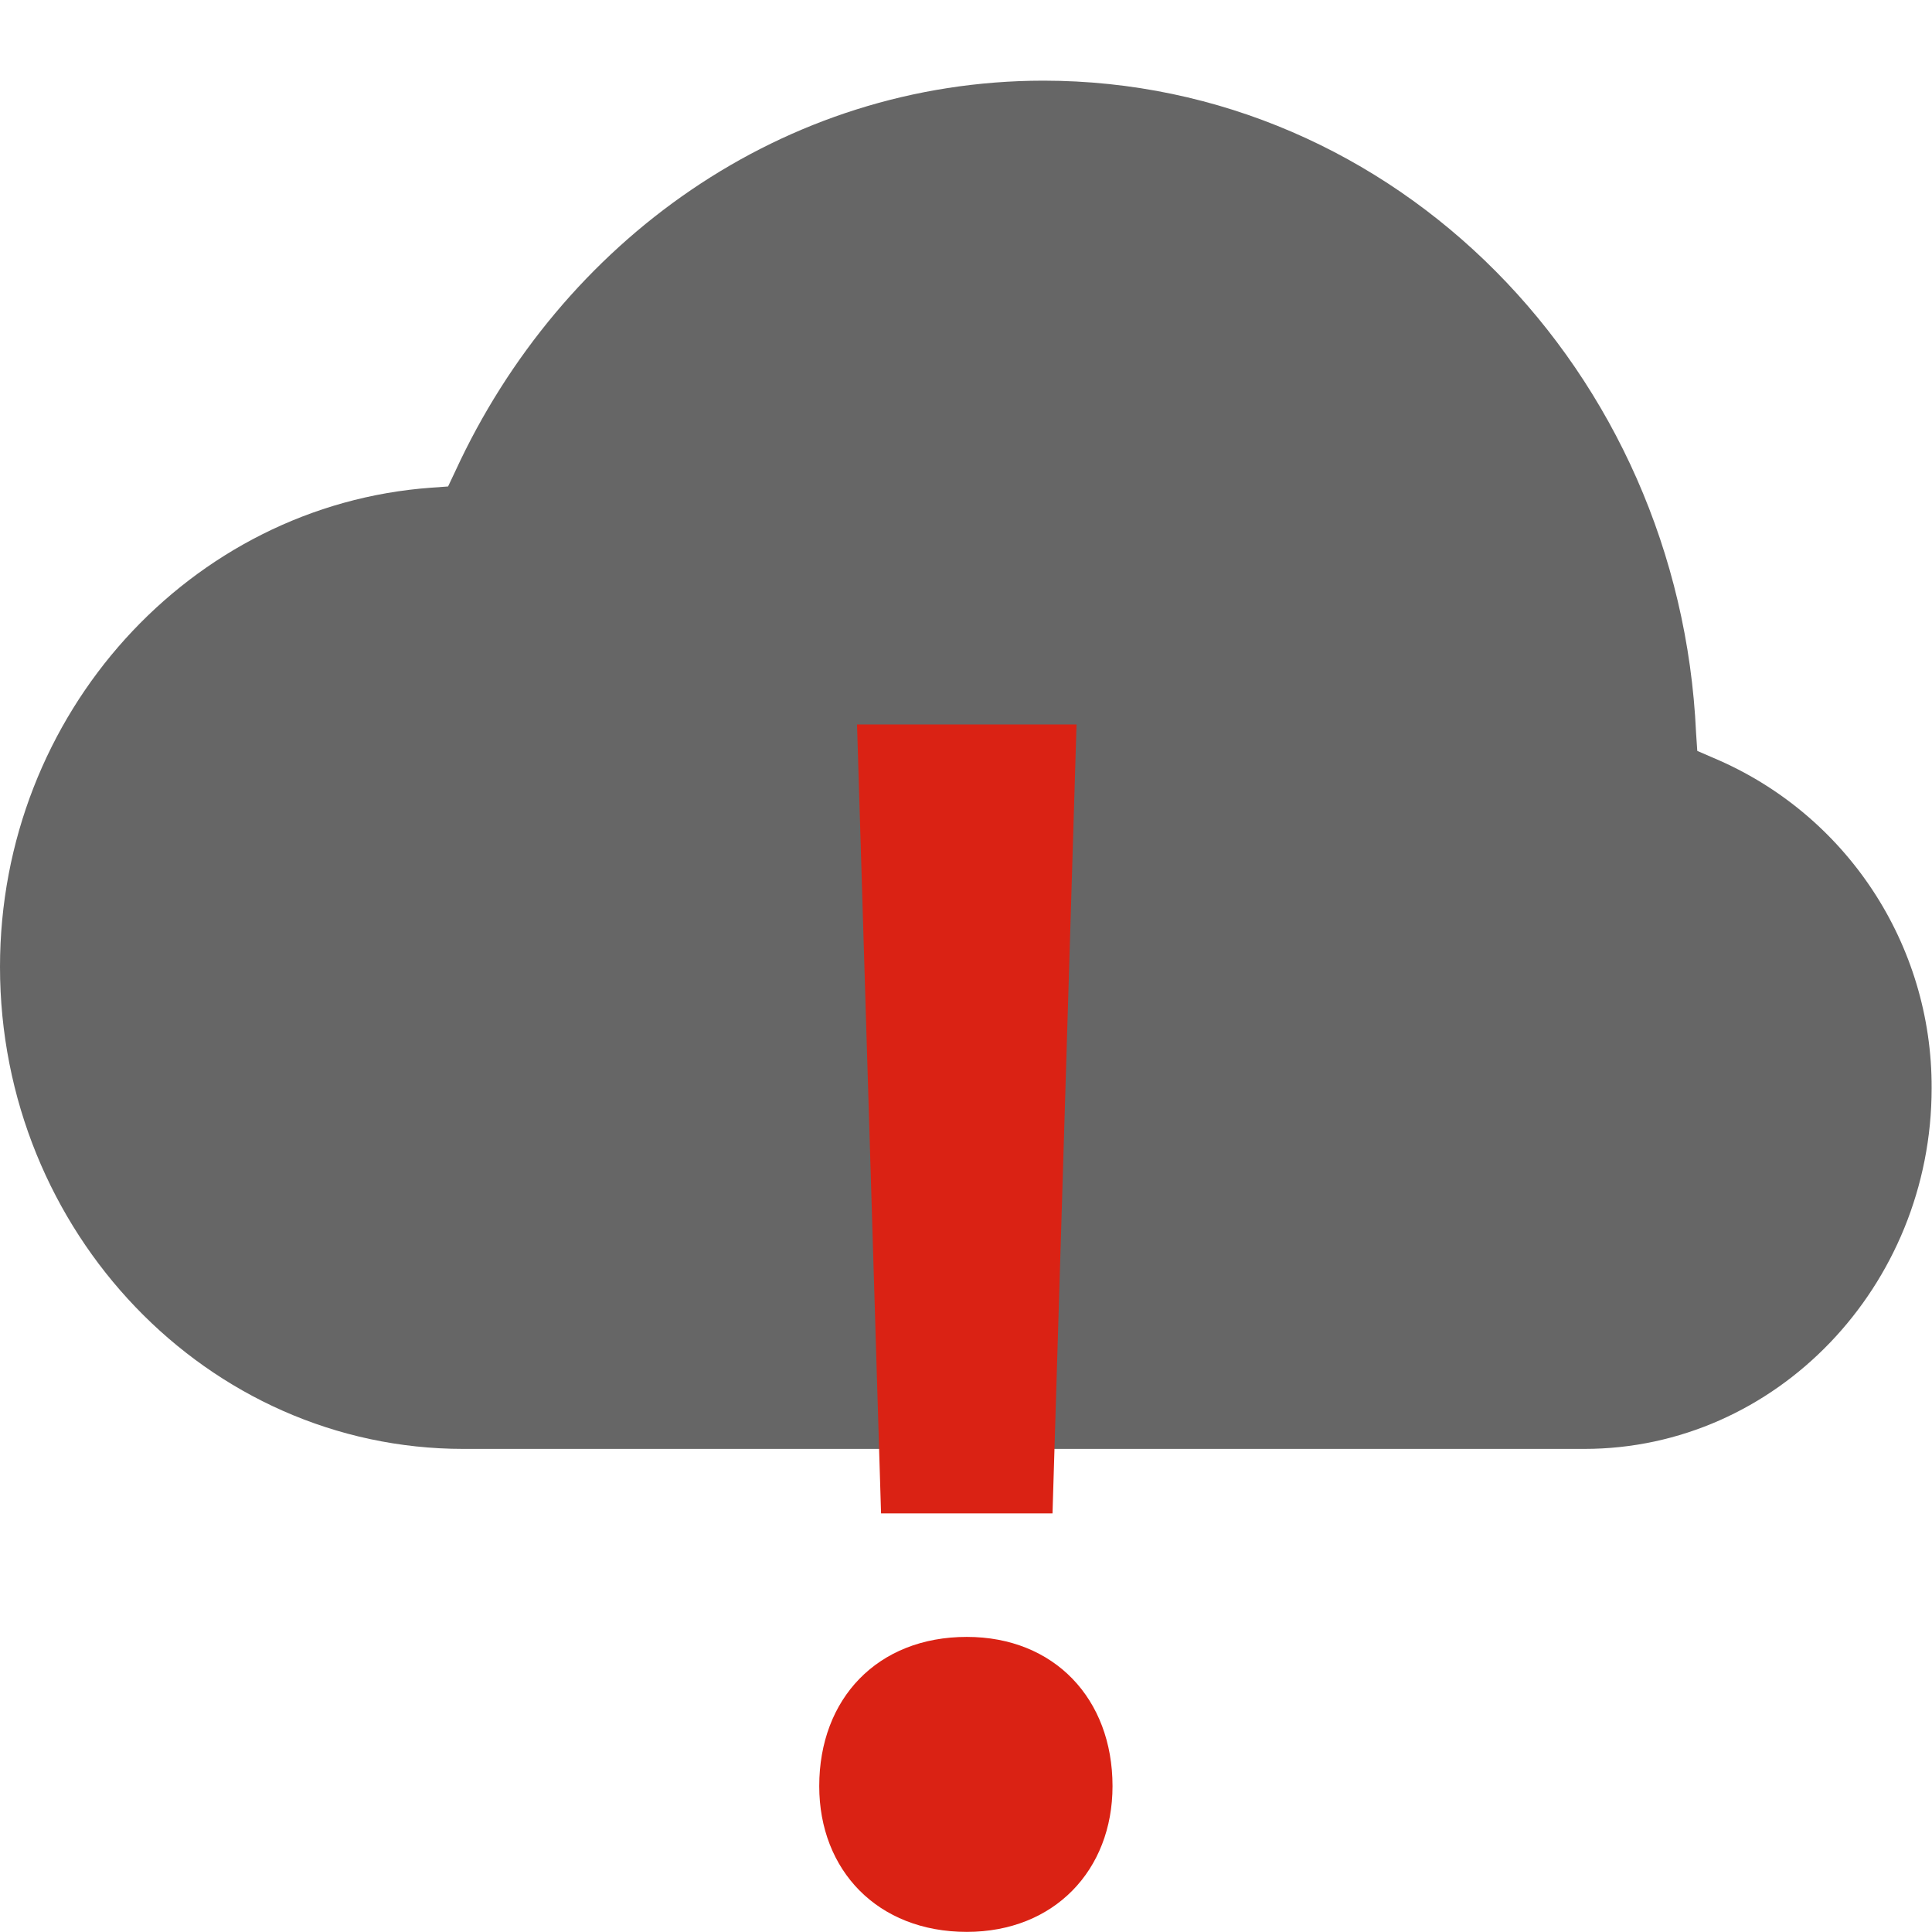
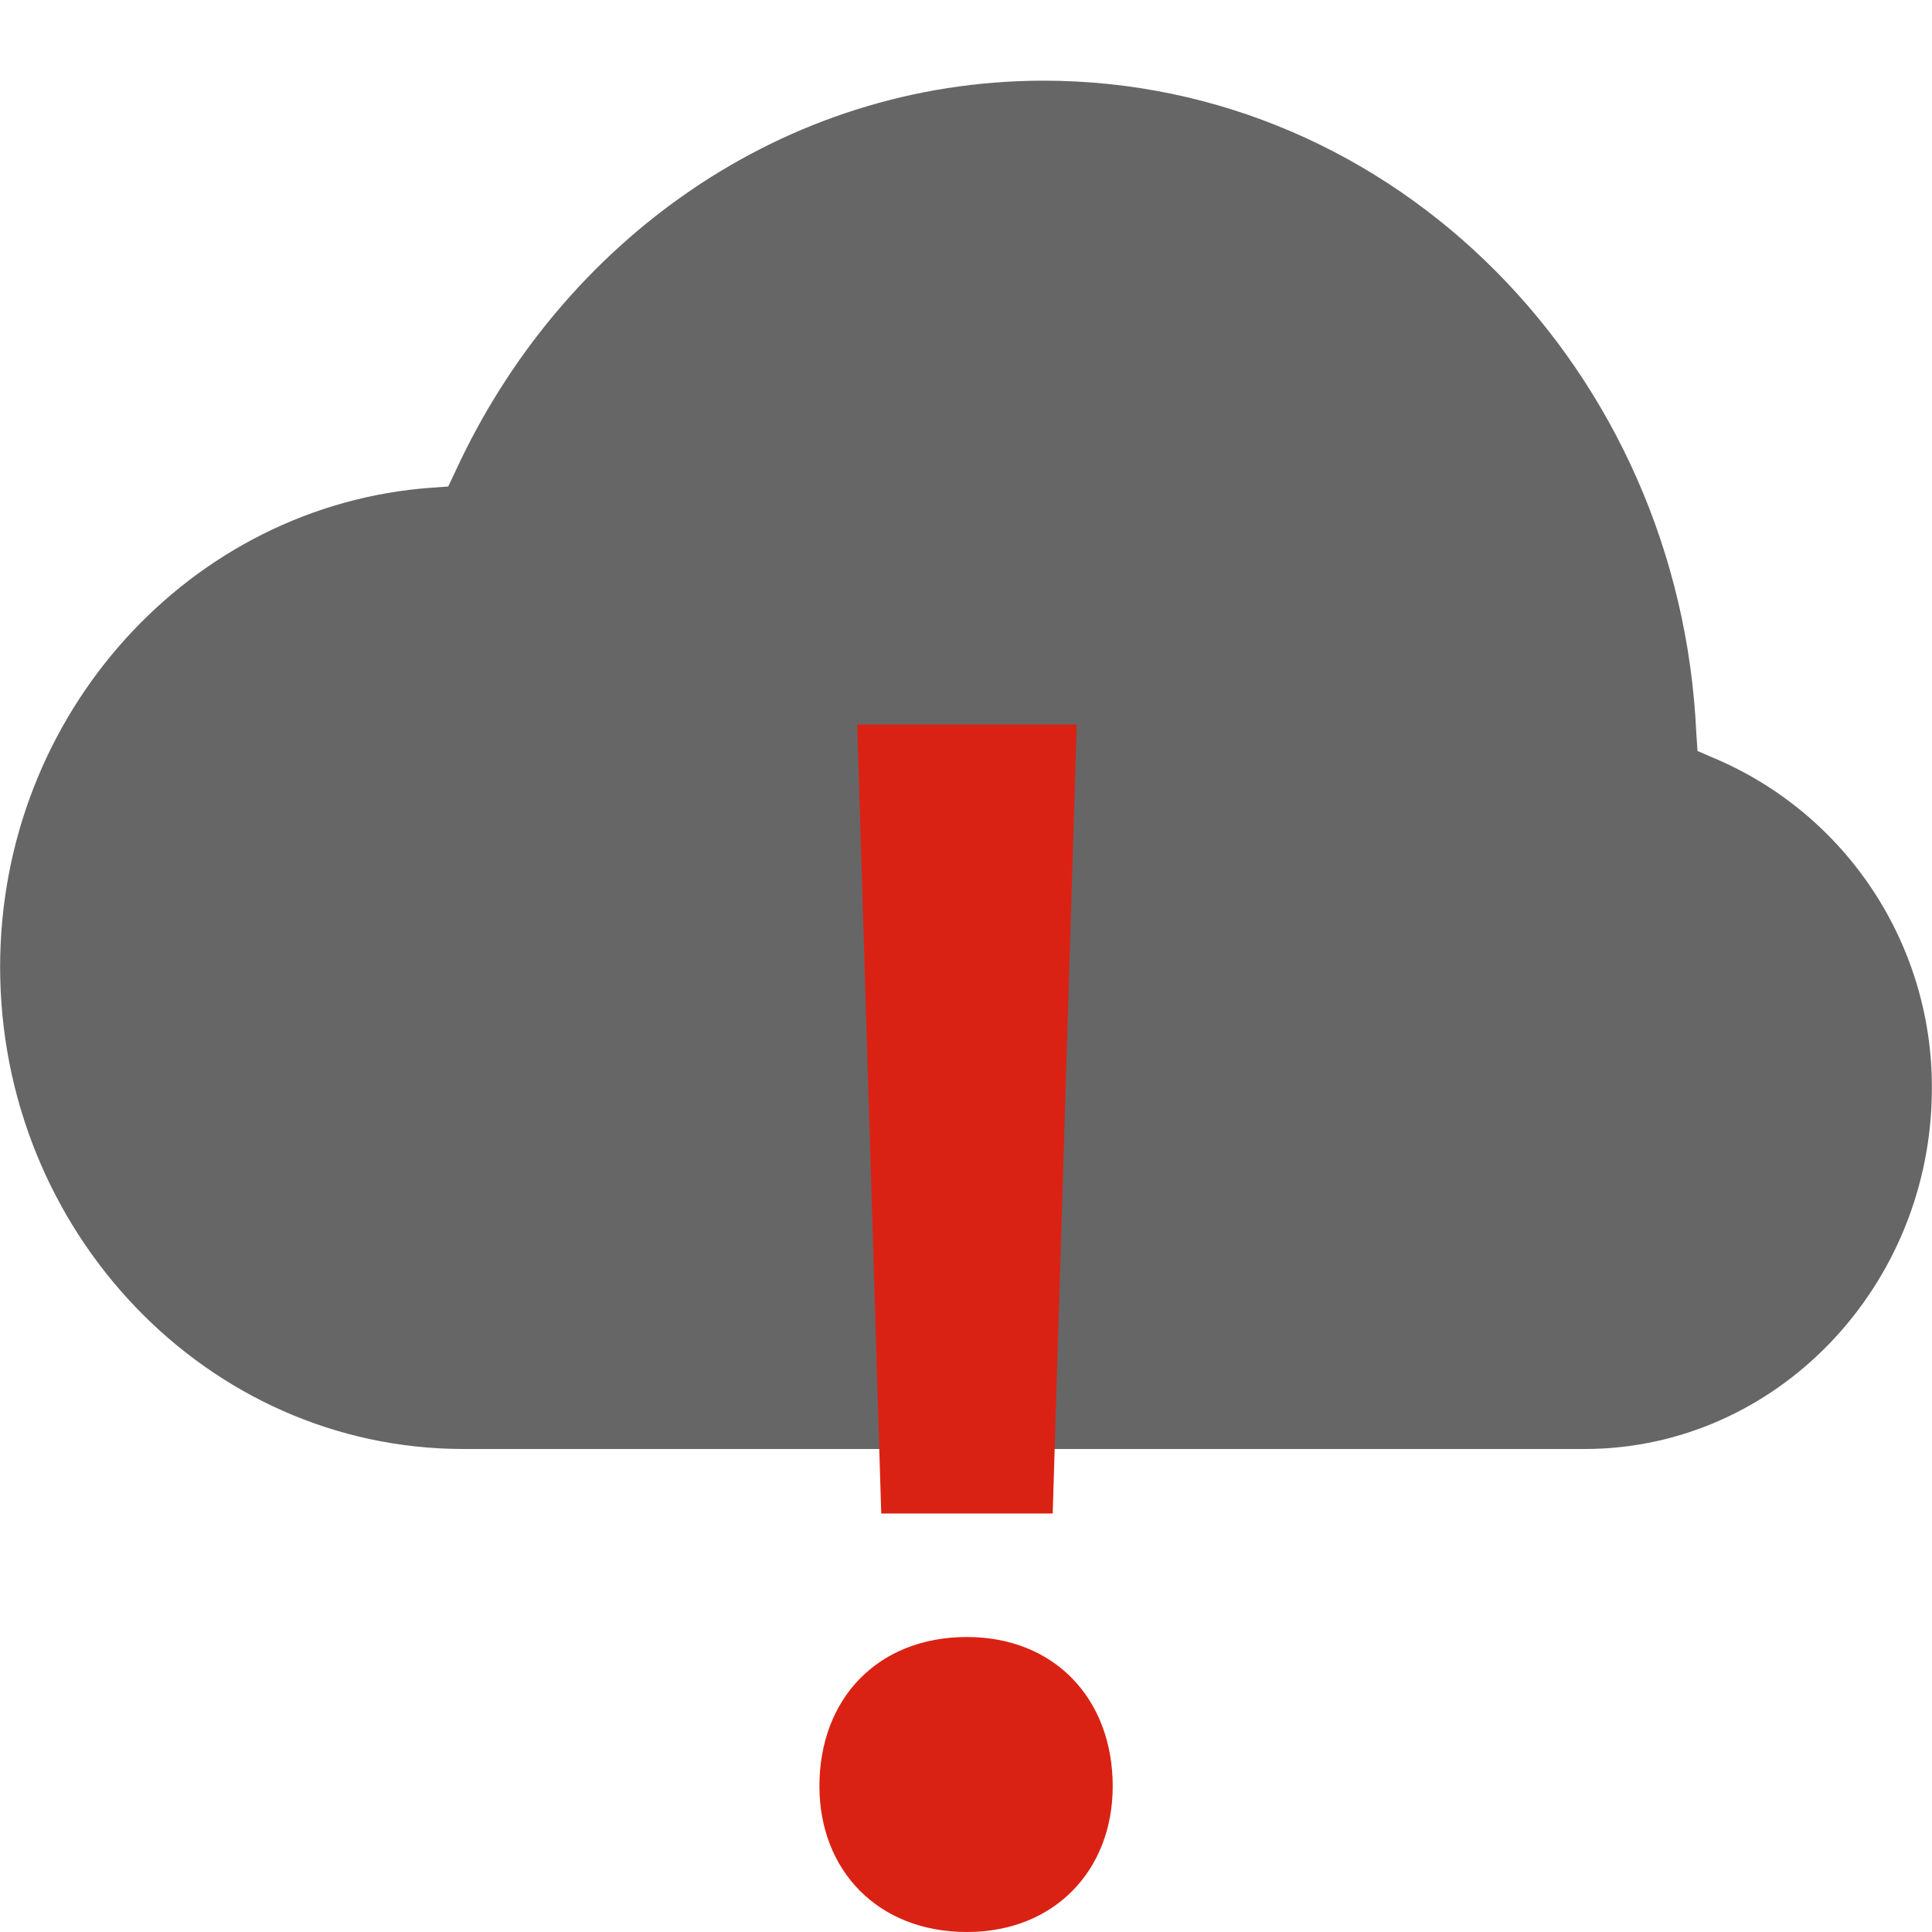
- <svg xmlns="http://www.w3.org/2000/svg" height="16" width="16.001" version="1.1" id="svg6">
+ <svg xmlns="http://www.w3.org/2000/svg" height="16" width="16" version="1.1" id="svg6">
  <defs id="defs10" />
  <g id="layer1">
    <g id="g834">
-       <path id="path2" style="line-height:normal;-inkscape-font-specification:sans-serif;text-indent:0;text-align:start;text-decoration:none;text-decoration-line:none;text-transform:none;fill:#666666;marker:none" d="m 8.641,0.668 c -2.158,0.002 -3.993,1.331 -4.869,3.232 l -0.061,0.129 -0.139,0.01 C 1.578,4.183 0,5.91 0,8.008 0,10.201 1.716,12 3.838,12 c 3.094,0 6.189,0 9.283,0 1.591,0 2.877,-1.35 2.877,-2.988 0.004,-1.192 -0.707,-2.27 -1.805,-2.734 L 14.057,6.219 14.047,6.07 c -0.136,-2.993 -2.486,-5.4 -5.404,-5.402 z" />
-       <path style="font-weight:bold;font-size:6px;line-height:1.25;font-family:Cantarell;-inkscape-font-specification:'Cantarell Bold';white-space:pre;fill:#da2214;stroke-width:2.367" d="M 7.297,12.534 H 8.717 L 8.916,6 H 7.098 Z M 8.007,16 c 0.724,0 1.207,-0.511 1.207,-1.207 0,-0.724 -0.483,-1.236 -1.207,-1.236 -0.739,0 -1.222,0.511 -1.222,1.236 C 6.785,15.489 7.268,16 8.007,16 Z" id="text1" aria-label="!" />
+       <path id="path2" style="line-height:normal;-inkscape-font-specification:sans-serif;text-indent:0;text-align:start;text-decoration:none;text-decoration-line:none;text-transform:none;fill:#666666;marker:none" d="m 8.642,0.668 c -2.158,0.002 -3.993,1.331 -4.869,3.232 l -0.061,0.129 -0.139,0.01 C 1.579,4.183 0.001,5.91 0.001,8.008 0.001,10.201 1.717,12 3.839,12 c 3.094,0 6.189,0 9.283,0 1.591,0 2.877,-1.35 2.877,-2.988 0.004,-1.192 -0.707,-2.27 -1.805,-2.734 L 14.058,6.219 14.048,6.07 c -0.136,-2.993 -2.486,-5.4 -5.404,-5.402 z" />
+       <path style="font-weight:bold;font-size:6px;line-height:1.25;font-family:Cantarell;-inkscape-font-specification:'Cantarell Bold';white-space:pre;fill:#da2214;stroke-width:2.367" d="M 7.298,12.534 H 8.718 L 8.917,6 H 7.099 Z M 8.008,16 c 0.724,0 1.207,-0.511 1.207,-1.207 0,-0.724 -0.483,-1.236 -1.207,-1.236 -0.739,0 -1.222,0.511 -1.222,1.236 C 6.787,15.489 7.269,16 8.008,16 Z" id="text1" aria-label="!" />
    </g>
  </g>
</svg>
